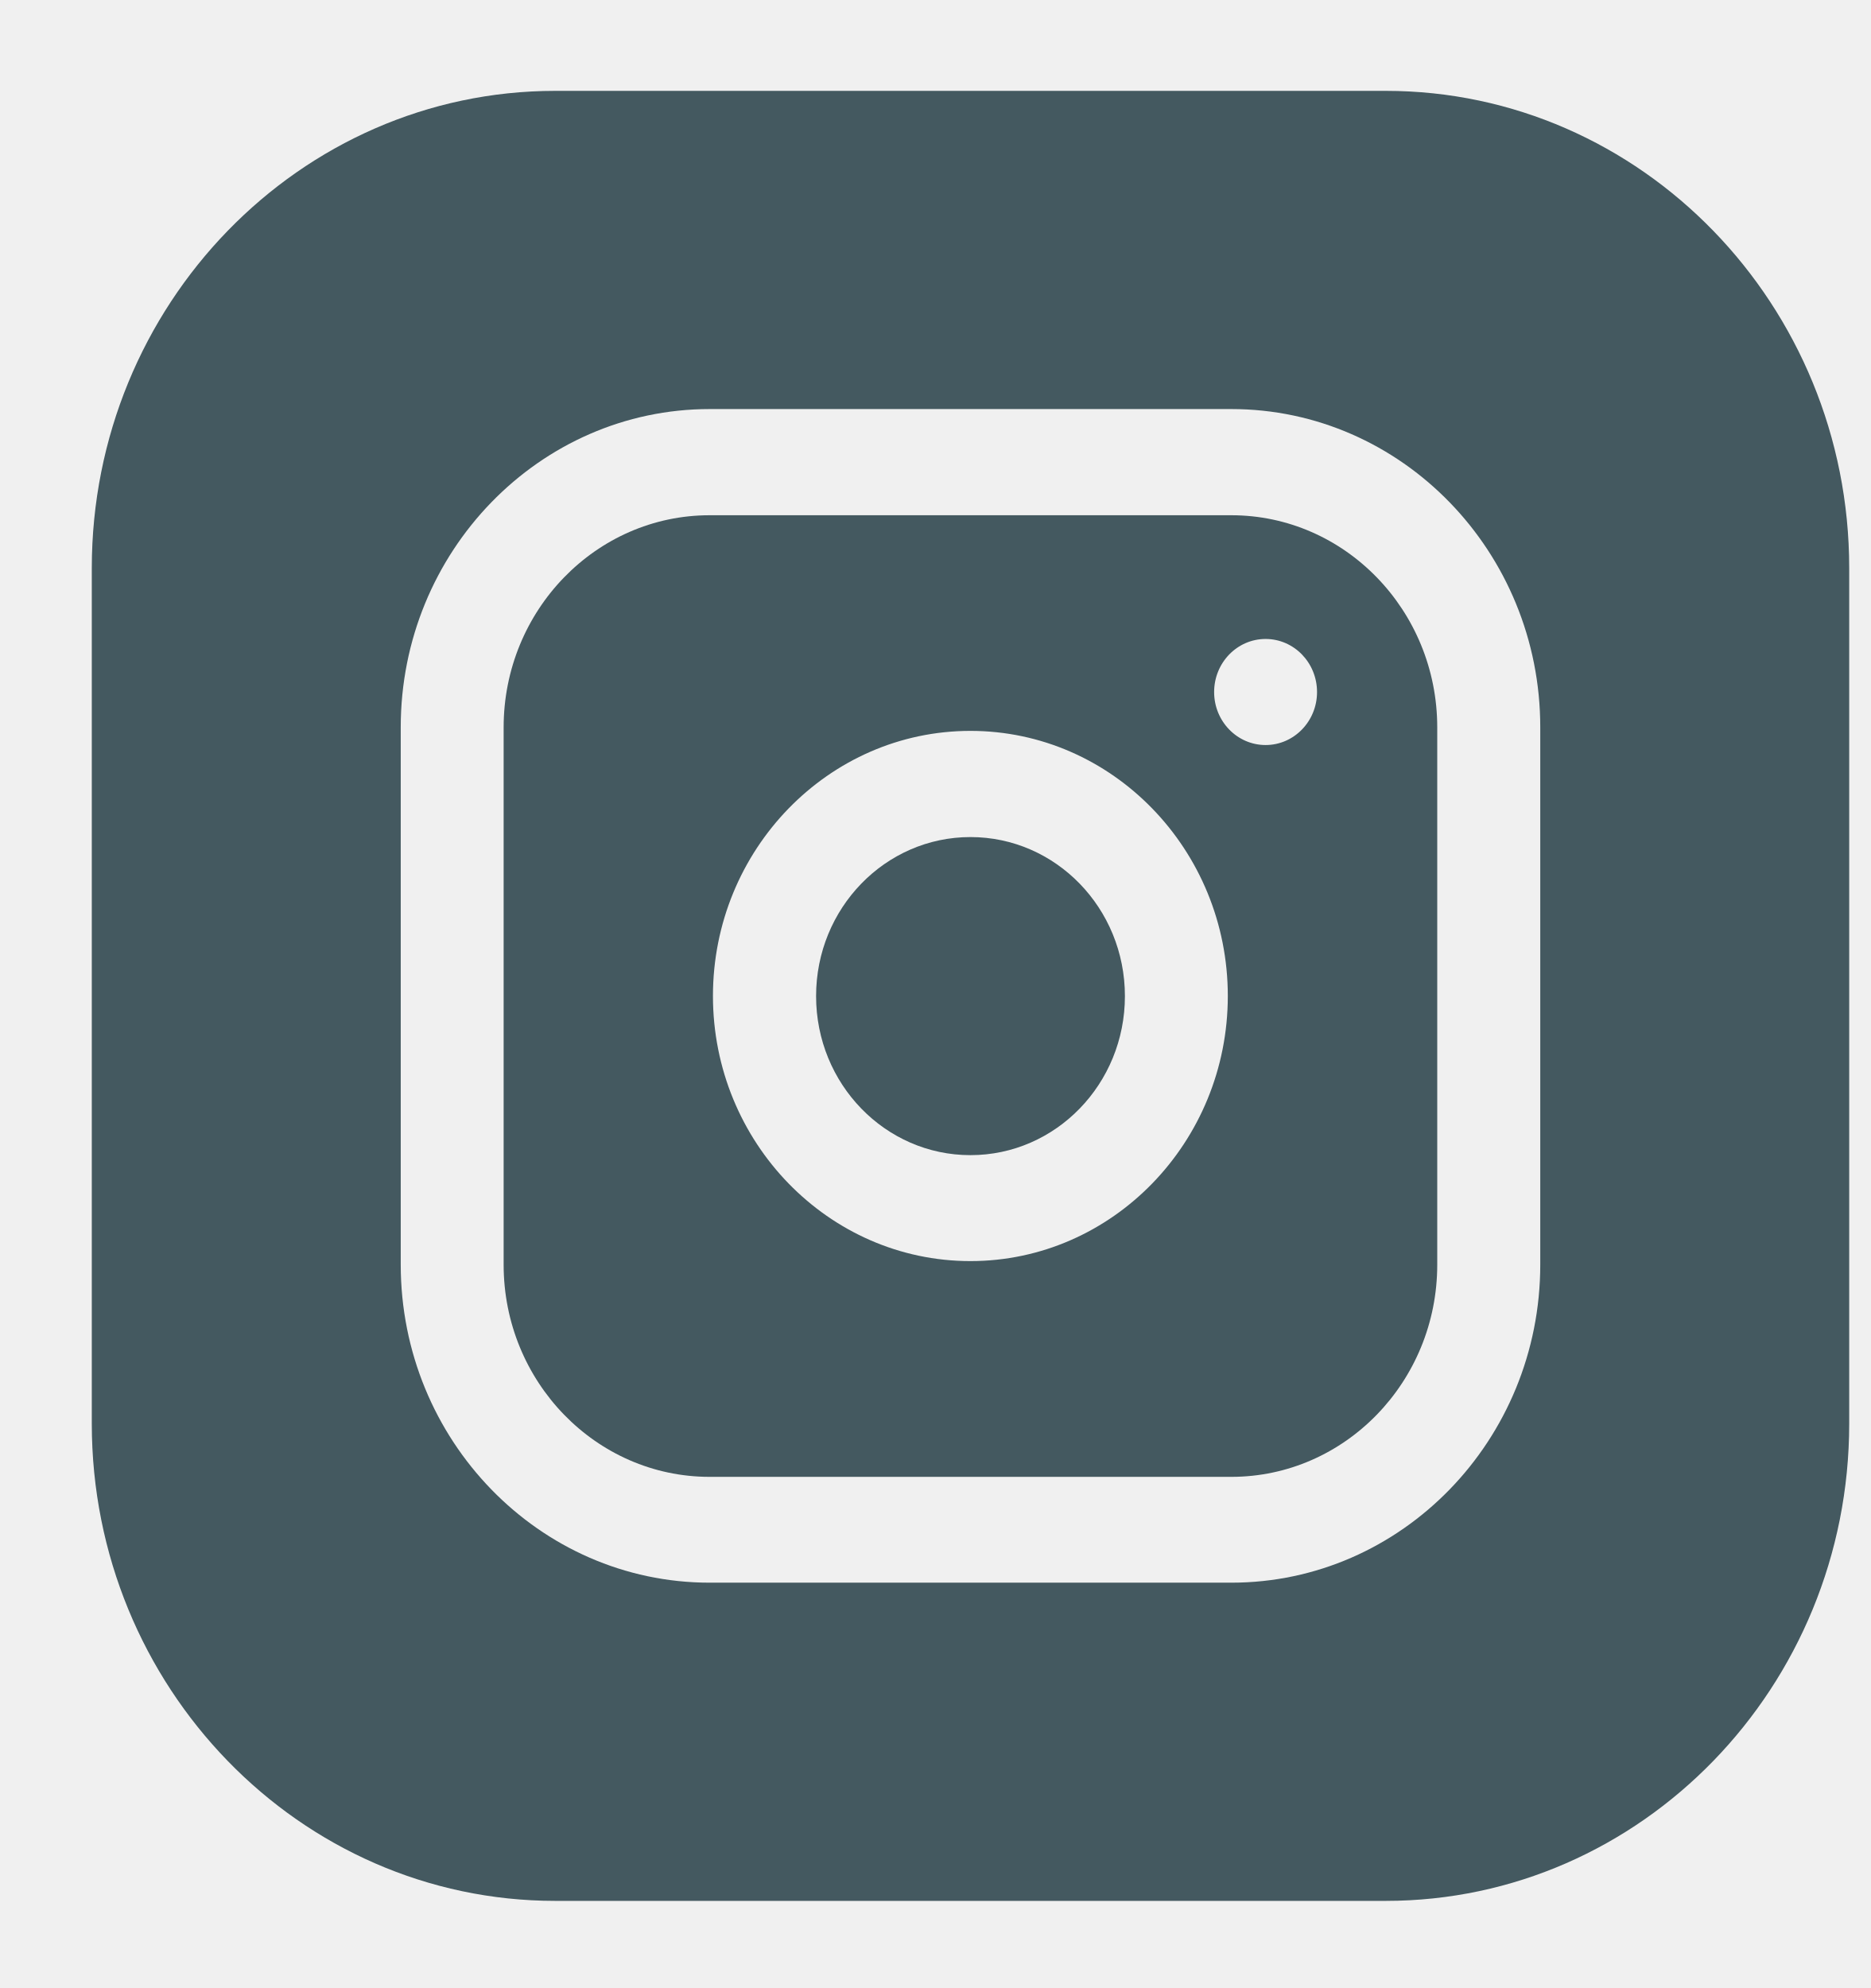
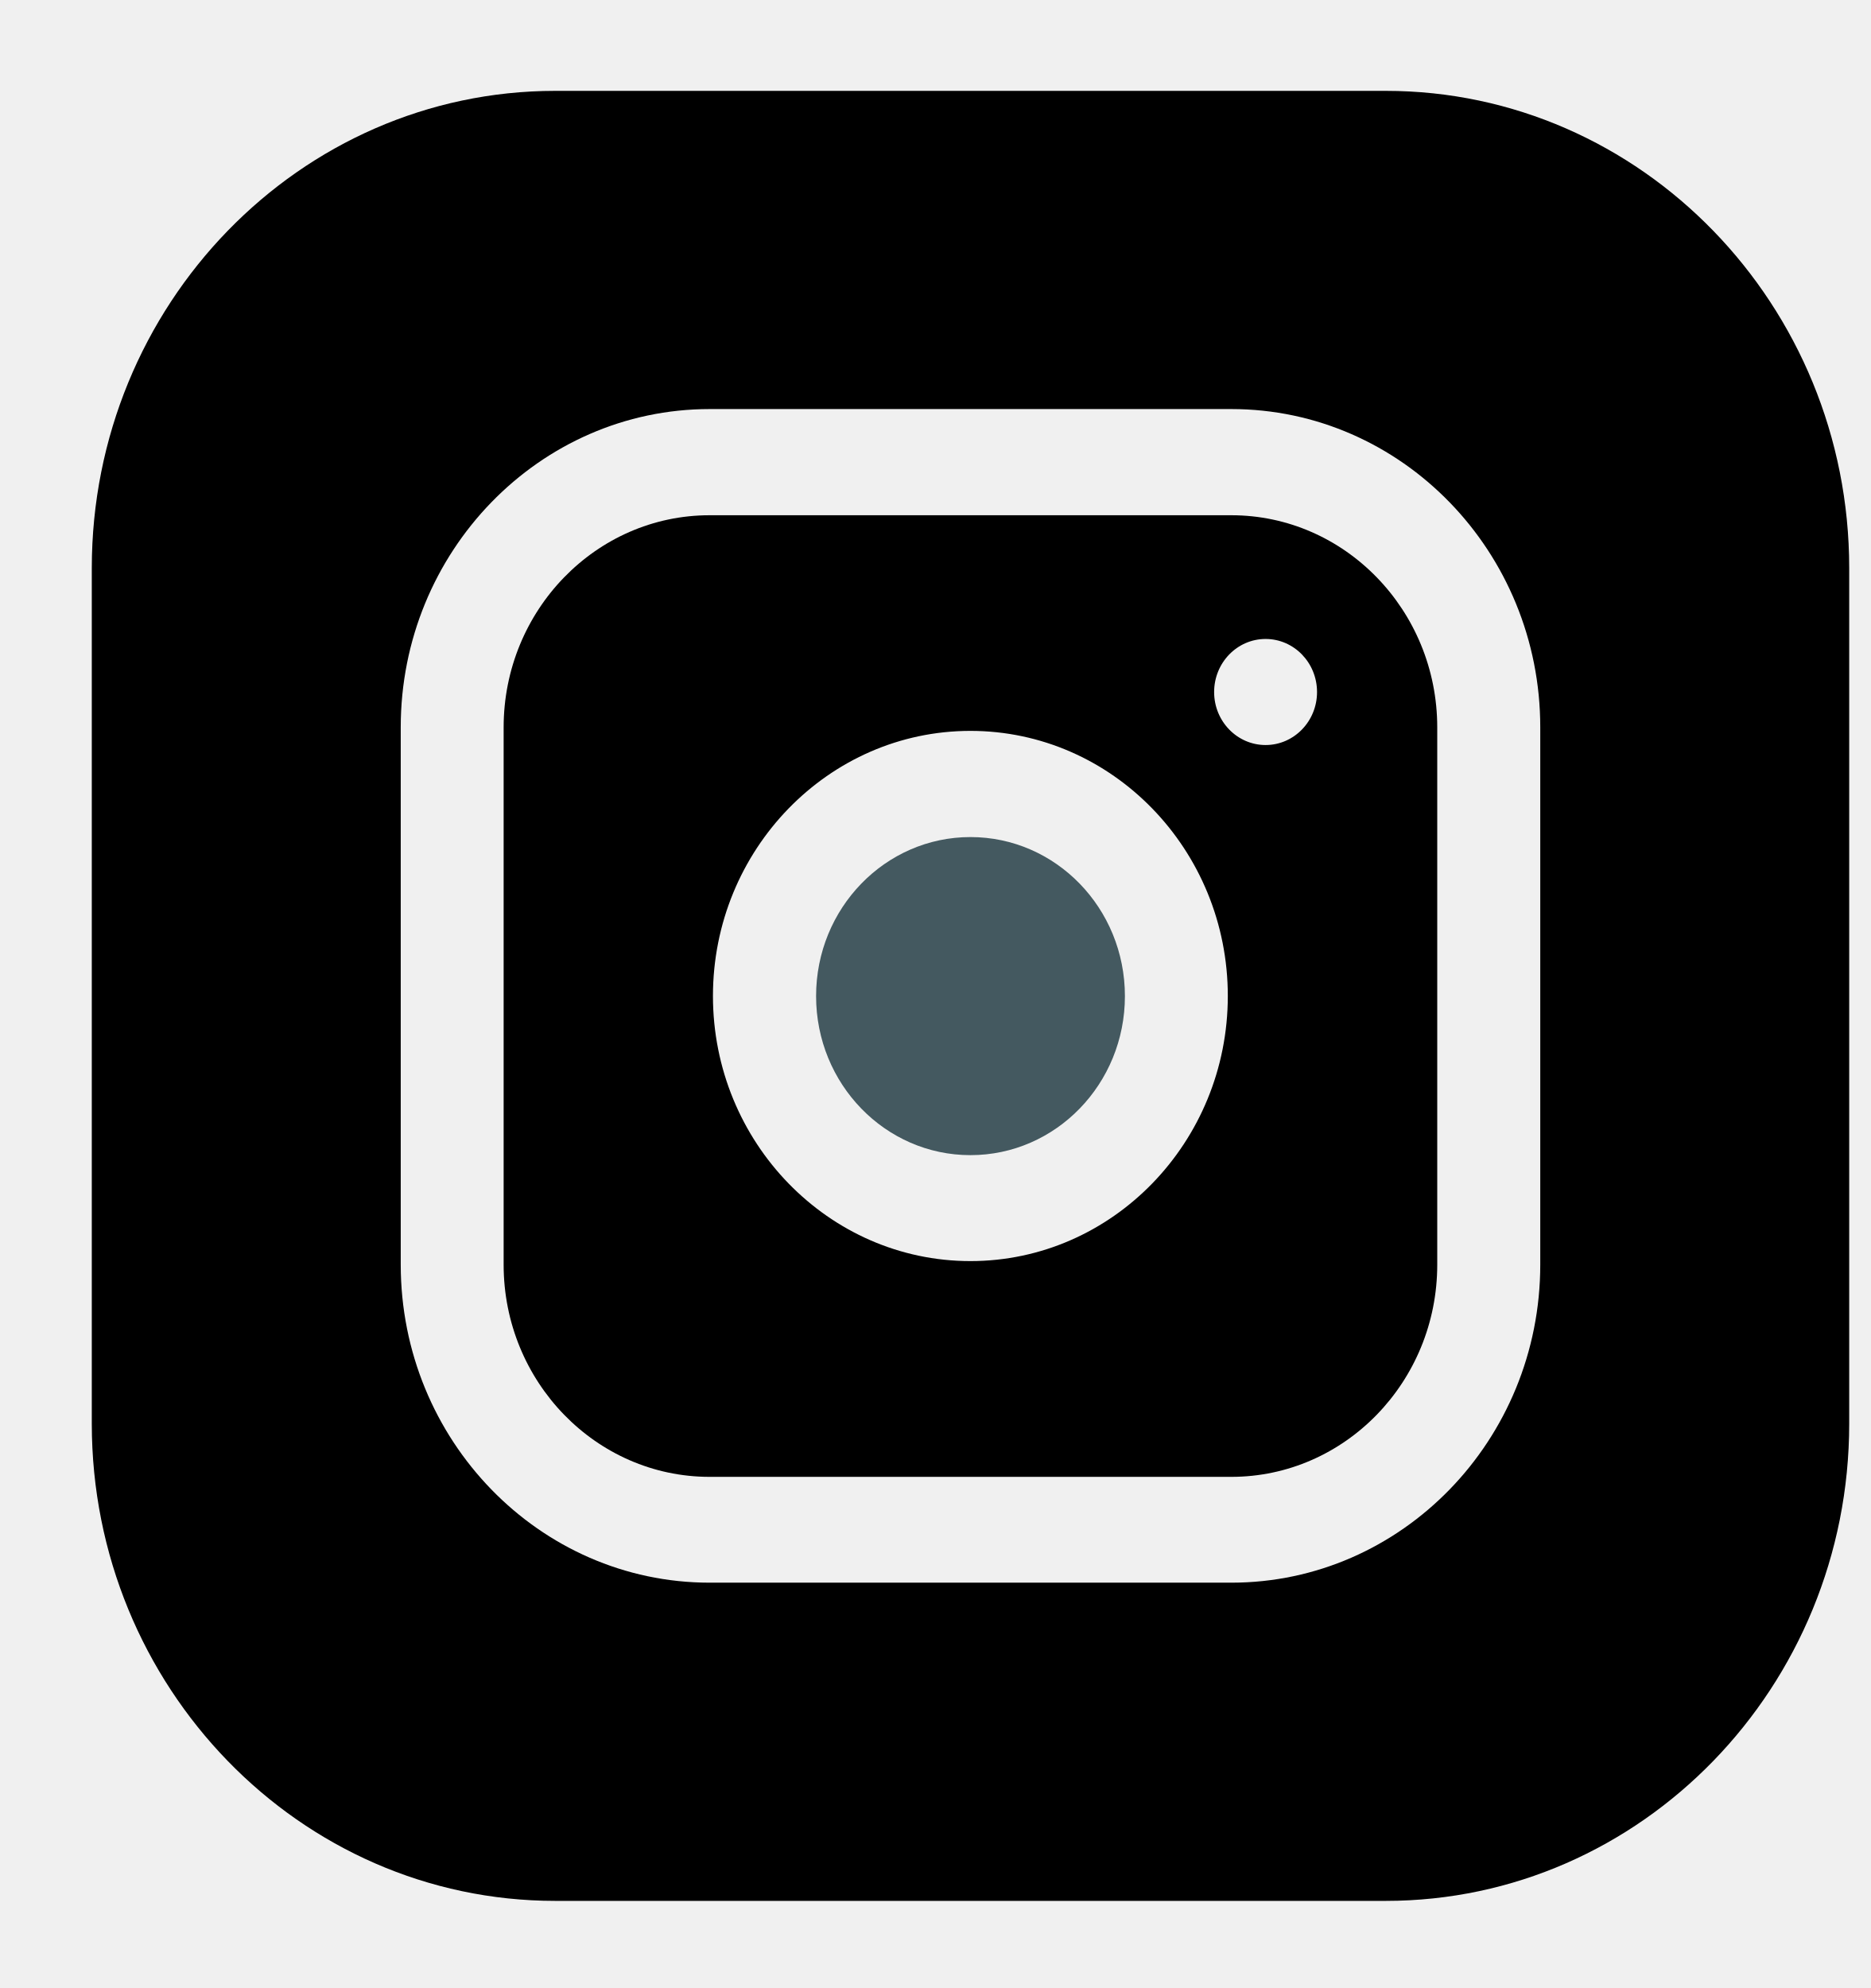
- <svg xmlns="http://www.w3.org/2000/svg" width="16" height="17" viewBox="0 0 16 17" fill="none">
+ <svg xmlns="http://www.w3.org/2000/svg" width="16" height="17" viewBox="0 0 16 17">
  <g clip-path="url(#clip0)">
    <path d="M9.62 8.518C9.62 9.269 9.029 9.878 8.299 9.878C7.57 9.878 6.979 9.269 6.979 8.518C6.979 7.767 7.57 7.158 8.299 7.158C9.029 7.158 9.62 7.767 9.62 8.518Z" fill="#445960" />
-     <path d="M10.53 4.406H6.068C5.097 4.406 4.307 5.22 4.307 6.22V10.815C4.307 11.815 5.097 12.629 6.068 12.629H10.53C11.501 12.629 12.291 11.815 12.291 10.815V6.22C12.291 5.22 11.501 4.406 10.53 4.406ZM8.299 10.784C7.085 10.784 6.097 9.767 6.097 8.517C6.097 7.267 7.085 6.25 8.299 6.25C9.513 6.25 10.5 7.267 10.5 8.517C10.5 9.767 9.513 10.784 8.299 10.784ZM10.823 6.371C10.58 6.371 10.383 6.168 10.383 5.918C10.383 5.667 10.58 5.464 10.823 5.464C11.066 5.464 11.263 5.667 11.263 5.918C11.263 6.168 11.066 6.371 10.823 6.371Z" fill="#445960" />
-     <path d="M11.851 0.777H4.748C2.563 0.777 0.785 2.608 0.785 4.858V12.174C0.785 14.424 2.563 16.255 4.748 16.255H11.851C14.036 16.255 15.814 14.424 15.814 12.174V4.858C15.814 2.608 14.036 0.777 11.851 0.777ZM13.172 10.814C13.172 12.314 11.987 13.534 10.53 13.534H6.069C4.612 13.534 3.427 12.314 3.427 10.814V6.219C3.427 4.719 4.612 3.498 6.069 3.498H10.53C11.987 3.498 13.172 4.719 13.172 6.219V10.814Z" fill="#445960" />
+     <path d="M10.53 4.406H6.068C5.097 4.406 4.307 5.22 4.307 6.22V10.815C4.307 11.815 5.097 12.629 6.068 12.629H10.53C11.501 12.629 12.291 11.815 12.291 10.815V6.22C12.291 5.22 11.501 4.406 10.53 4.406ZM8.299 10.784C7.085 10.784 6.097 9.767 6.097 8.517C6.097 7.267 7.085 6.25 8.299 6.25C9.513 6.25 10.5 7.267 10.5 8.517C10.5 9.767 9.513 10.784 8.299 10.784ZM10.823 6.371C10.58 6.371 10.383 6.168 10.383 5.918C10.383 5.667 10.58 5.464 10.823 5.464C11.066 5.464 11.263 5.667 11.263 5.918C11.263 6.168 11.066 6.371 10.823 6.371Z" />
+     <path d="M11.851 0.777H4.748C2.563 0.777 0.785 2.608 0.785 4.858V12.174C0.785 14.424 2.563 16.255 4.748 16.255H11.851C14.036 16.255 15.814 14.424 15.814 12.174V4.858C15.814 2.608 14.036 0.777 11.851 0.777ZM13.172 10.814C13.172 12.314 11.987 13.534 10.53 13.534H6.069C4.612 13.534 3.427 12.314 3.427 10.814V6.219C3.427 4.719 4.612 3.498 6.069 3.498H10.53C11.987 3.498 13.172 4.719 13.172 6.219V10.814Z" />
  </g>
  <defs>
    <clipPath id="clip0">
      <rect width="15.029" height="15.478" fill="white" transform="translate(0.785156 0.777344)" />
    </clipPath>
  </defs>
</svg>
